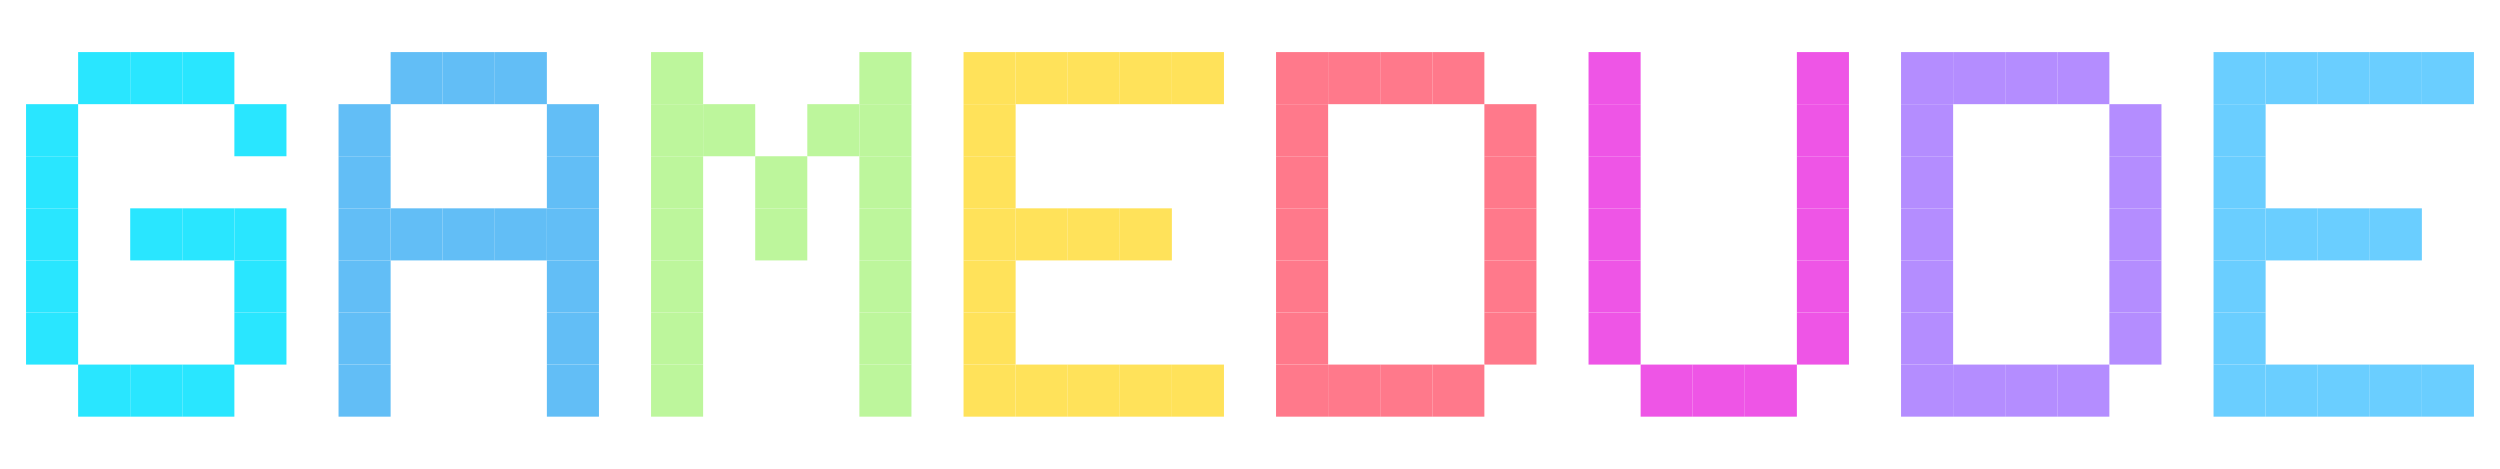
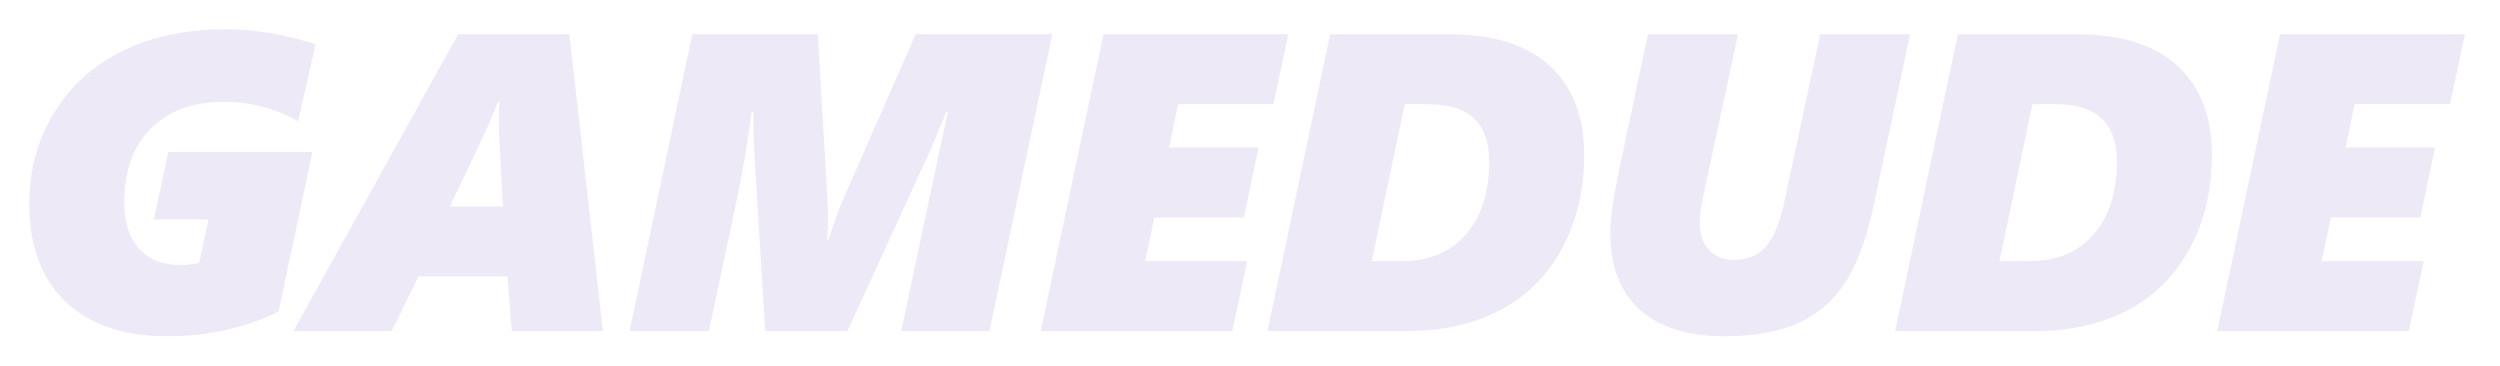
- <svg xmlns="http://www.w3.org/2000/svg" viewBox="0 0 192 36" role="img" aria-label="GameDude">
-   <rect x="6" y="4" width="4" height="4" fill="#29e6ff" />
-   <rect x="10" y="4" width="4" height="4" fill="#29e6ff" />
-   <rect x="14" y="4" width="4" height="4" fill="#29e6ff" />
-   <rect x="2" y="8" width="4" height="4" fill="#29e6ff" />
-   <rect x="18" y="8" width="4" height="4" fill="#29e6ff" />
-   <rect x="2" y="12" width="4" height="4" fill="#29e6ff" />
-   <rect x="2" y="16" width="4" height="4" fill="#29e6ff" />
-   <rect x="10" y="16" width="4" height="4" fill="#29e6ff" />
-   <rect x="14" y="16" width="4" height="4" fill="#29e6ff" />
-   <rect x="18" y="16" width="4" height="4" fill="#29e6ff" />
-   <rect x="2" y="20" width="4" height="4" fill="#29e6ff" />
-   <rect x="18" y="20" width="4" height="4" fill="#29e6ff" />
-   <rect x="2" y="24" width="4" height="4" fill="#29e6ff" />
-   <rect x="18" y="24" width="4" height="4" fill="#29e6ff" />
-   <rect x="6" y="28" width="4" height="4" fill="#29e6ff" />
-   <rect x="10" y="28" width="4" height="4" fill="#29e6ff" />
-   <rect x="14" y="28" width="4" height="4" fill="#29e6ff" />
-   <rect x="30" y="4" width="4" height="4" fill="#62bef6" />
-   <rect x="34" y="4" width="4" height="4" fill="#62bef6" />
-   <rect x="38" y="4" width="4" height="4" fill="#62bef6" />
-   <rect x="26" y="8" width="4" height="4" fill="#62bef6" />
-   <rect x="42" y="8" width="4" height="4" fill="#62bef6" />
-   <rect x="26" y="12" width="4" height="4" fill="#62bef6" />
-   <rect x="42" y="12" width="4" height="4" fill="#62bef6" />
-   <rect x="26" y="16" width="4" height="4" fill="#62bef6" />
-   <rect x="30" y="16" width="4" height="4" fill="#62bef6" />
-   <rect x="34" y="16" width="4" height="4" fill="#62bef6" />
-   <rect x="38" y="16" width="4" height="4" fill="#62bef6" />
-   <rect x="42" y="16" width="4" height="4" fill="#62bef6" />
-   <rect x="26" y="20" width="4" height="4" fill="#62bef6" />
-   <rect x="42" y="20" width="4" height="4" fill="#62bef6" />
-   <rect x="26" y="24" width="4" height="4" fill="#62bef6" />
-   <rect x="42" y="24" width="4" height="4" fill="#62bef6" />
-   <rect x="26" y="28" width="4" height="4" fill="#62bef6" />
-   <rect x="42" y="28" width="4" height="4" fill="#62bef6" />
-   <rect x="50" y="4" width="4" height="4" fill="#bdf69c" />
-   <rect x="66" y="4" width="4" height="4" fill="#bdf69c" />
-   <rect x="50" y="8" width="4" height="4" fill="#bdf69c" />
-   <rect x="54" y="8" width="4" height="4" fill="#bdf69c" />
-   <rect x="62" y="8" width="4" height="4" fill="#bdf69c" />
-   <rect x="66" y="8" width="4" height="4" fill="#bdf69c" />
-   <rect x="50" y="12" width="4" height="4" fill="#bdf69c" />
-   <rect x="58" y="12" width="4" height="4" fill="#bdf69c" />
-   <rect x="66" y="12" width="4" height="4" fill="#bdf69c" />
-   <rect x="50" y="16" width="4" height="4" fill="#bdf69c" />
-   <rect x="58" y="16" width="4" height="4" fill="#bdf69c" />
-   <rect x="66" y="16" width="4" height="4" fill="#bdf69c" />
-   <rect x="50" y="20" width="4" height="4" fill="#bdf69c" />
-   <rect x="66" y="20" width="4" height="4" fill="#bdf69c" />
-   <rect x="50" y="24" width="4" height="4" fill="#bdf69c" />
-   <rect x="66" y="24" width="4" height="4" fill="#bdf69c" />
-   <rect x="50" y="28" width="4" height="4" fill="#bdf69c" />
-   <rect x="66" y="28" width="4" height="4" fill="#bdf69c" />
-   <rect x="74" y="4" width="4" height="4" fill="#ffe25a" />
-   <rect x="78" y="4" width="4" height="4" fill="#ffe25a" />
-   <rect x="82" y="4" width="4" height="4" fill="#ffe25a" />
-   <rect x="86" y="4" width="4" height="4" fill="#ffe25a" />
-   <rect x="90" y="4" width="4" height="4" fill="#ffe25a" />
-   <rect x="74" y="8" width="4" height="4" fill="#ffe25a" />
-   <rect x="74" y="12" width="4" height="4" fill="#ffe25a" />
-   <rect x="74" y="16" width="4" height="4" fill="#ffe25a" />
-   <rect x="78" y="16" width="4" height="4" fill="#ffe25a" />
-   <rect x="82" y="16" width="4" height="4" fill="#ffe25a" />
-   <rect x="86" y="16" width="4" height="4" fill="#ffe25a" />
-   <rect x="74" y="20" width="4" height="4" fill="#ffe25a" />
-   <rect x="74" y="24" width="4" height="4" fill="#ffe25a" />
-   <rect x="74" y="28" width="4" height="4" fill="#ffe25a" />
-   <rect x="78" y="28" width="4" height="4" fill="#ffe25a" />
-   <rect x="82" y="28" width="4" height="4" fill="#ffe25a" />
-   <rect x="86" y="28" width="4" height="4" fill="#ffe25a" />
-   <rect x="90" y="28" width="4" height="4" fill="#ffe25a" />
-   <rect x="98" y="4" width="4" height="4" fill="#ff798b" />
-   <rect x="102" y="4" width="4" height="4" fill="#ff798b" />
-   <rect x="106" y="4" width="4" height="4" fill="#ff798b" />
-   <rect x="110" y="4" width="4" height="4" fill="#ff798b" />
-   <rect x="98" y="8" width="4" height="4" fill="#ff798b" />
-   <rect x="114" y="8" width="4" height="4" fill="#ff798b" />
-   <rect x="98" y="12" width="4" height="4" fill="#ff798b" />
-   <rect x="114" y="12" width="4" height="4" fill="#ff798b" />
-   <rect x="98" y="16" width="4" height="4" fill="#ff798b" />
-   <rect x="114" y="16" width="4" height="4" fill="#ff798b" />
-   <rect x="98" y="20" width="4" height="4" fill="#ff798b" />
-   <rect x="114" y="20" width="4" height="4" fill="#ff798b" />
-   <rect x="98" y="24" width="4" height="4" fill="#ff798b" />
-   <rect x="114" y="24" width="4" height="4" fill="#ff798b" />
-   <rect x="98" y="28" width="4" height="4" fill="#ff798b" />
-   <rect x="102" y="28" width="4" height="4" fill="#ff798b" />
-   <rect x="106" y="28" width="4" height="4" fill="#ff798b" />
-   <rect x="110" y="28" width="4" height="4" fill="#ff798b" />
-   <rect x="122" y="4" width="4" height="4" fill="#ee55e6" />
-   <rect x="138" y="4" width="4" height="4" fill="#ee55e6" />
-   <rect x="122" y="8" width="4" height="4" fill="#ee55e6" />
-   <rect x="138" y="8" width="4" height="4" fill="#ee55e6" />
-   <rect x="122" y="12" width="4" height="4" fill="#ee55e6" />
-   <rect x="138" y="12" width="4" height="4" fill="#ee55e6" />
-   <rect x="122" y="16" width="4" height="4" fill="#ee55e6" />
-   <rect x="138" y="16" width="4" height="4" fill="#ee55e6" />
-   <rect x="122" y="20" width="4" height="4" fill="#ee55e6" />
-   <rect x="138" y="20" width="4" height="4" fill="#ee55e6" />
-   <rect x="122" y="24" width="4" height="4" fill="#ee55e6" />
-   <rect x="138" y="24" width="4" height="4" fill="#ee55e6" />
-   <rect x="126" y="28" width="4" height="4" fill="#ee55e6" />
-   <rect x="130" y="28" width="4" height="4" fill="#ee55e6" />
-   <rect x="134" y="28" width="4" height="4" fill="#ee55e6" />
-   <rect x="146" y="4" width="4" height="4" fill="#b48dff" />
-   <rect x="150" y="4" width="4" height="4" fill="#b48dff" />
-   <rect x="154" y="4" width="4" height="4" fill="#b48dff" />
-   <rect x="158" y="4" width="4" height="4" fill="#b48dff" />
-   <rect x="146" y="8" width="4" height="4" fill="#b48dff" />
-   <rect x="162" y="8" width="4" height="4" fill="#b48dff" />
-   <rect x="146" y="12" width="4" height="4" fill="#b48dff" />
-   <rect x="162" y="12" width="4" height="4" fill="#b48dff" />
-   <rect x="146" y="16" width="4" height="4" fill="#b48dff" />
-   <rect x="162" y="16" width="4" height="4" fill="#b48dff" />
-   <rect x="146" y="20" width="4" height="4" fill="#b48dff" />
-   <rect x="162" y="20" width="4" height="4" fill="#b48dff" />
-   <rect x="146" y="24" width="4" height="4" fill="#b48dff" />
-   <rect x="162" y="24" width="4" height="4" fill="#b48dff" />
-   <rect x="146" y="28" width="4" height="4" fill="#b48dff" />
-   <rect x="150" y="28" width="4" height="4" fill="#b48dff" />
-   <rect x="154" y="28" width="4" height="4" fill="#b48dff" />
-   <rect x="158" y="28" width="4" height="4" fill="#b48dff" />
-   <rect x="170" y="4" width="4" height="4" fill="#6aceff" />
-   <rect x="174" y="4" width="4" height="4" fill="#6aceff" />
-   <rect x="178" y="4" width="4" height="4" fill="#6aceff" />
-   <rect x="182" y="4" width="4" height="4" fill="#6aceff" />
-   <rect x="186" y="4" width="4" height="4" fill="#6aceff" />
-   <rect x="170" y="8" width="4" height="4" fill="#6aceff" />
-   <rect x="170" y="12" width="4" height="4" fill="#6aceff" />
-   <rect x="170" y="16" width="4" height="4" fill="#6aceff" />
-   <rect x="174" y="16" width="4" height="4" fill="#6aceff" />
-   <rect x="178" y="16" width="4" height="4" fill="#6aceff" />
-   <rect x="182" y="16" width="4" height="4" fill="#6aceff" />
-   <rect x="170" y="20" width="4" height="4" fill="#6aceff" />
-   <rect x="170" y="24" width="4" height="4" fill="#6aceff" />
-   <rect x="170" y="28" width="4" height="4" fill="#6aceff" />
-   <rect x="174" y="28" width="4" height="4" fill="#6aceff" />
-   <rect x="178" y="28" width="4" height="4" fill="#6aceff" />
-   <rect x="182" y="28" width="4" height="4" fill="#6aceff" />
-   <rect x="186" y="28" width="4" height="4" fill="#6aceff" />
+ <svg xmlns="http://www.w3.org/2000/svg" aria-label="GameDude" viewBox="0 0 342 50" width="342" height="50" role="img">
+   <path d="M1391 1014Q1317 1057 1221.5 1082.5Q1126 1108 1036 1108Q808 1108 679.5 978.5Q551 849 551 621Q551 477 622.0 398.0Q693 319 823 319Q869 319 913 330L958 539H694L764 866H1460L1296 94Q1052 -25 760 -25Q443 -25 267.5 142.0Q92 309 92 614Q92 856 210.5 1052.0Q329 1248 542.5 1353.0Q756 1458 1044 1458Q1244 1458 1475 1386Z" fill="#eee9f7" transform="matrix(0.02832097 0 0 -0.02832097 1.394471 45.29198)" />
+   <path d="M961 0 940 264H510L381 0H-94L702 1434H1239L1401 0ZM898 1008Q898 1076 903 1106H893L874 1056L836 969L662 602H918L899 961Z" fill="#eee9f7" transform="matrix(0.02832097 0 0 -0.02832097 42.79973 45.29198)" />
+   <path d="M1767 0H1341L1520 844L1567 1059H1559L1485 881L1081 0H684L633 831Q627 915 627 1059H618Q589 838 551 655L412 0H29L332 1434H938L988 577Q988 512 983 442H989Q1006 490 1024.0 542.5Q1042 595 1061 637L1411 1434H2071Z" fill="#eee9f7" transform="matrix(0.02832097 0 0 -0.02832097 85.30951 45.29198)" />
+   <path d="M1155 1096H694L651 887H1083L1012 549H580L535 338H1028L956 0H31L334 1434H1227Z" fill="#eee9f7" transform="matrix(0.02832097 0 0 -0.02832097 141.4983 45.29198)" />
+   <path d="M1561 852Q1561 597 1454.5 400.0Q1348 203 1155.5 101.5Q963 0 700 0H31L334 1434H905Q1229 1434 1395.0 1281.0Q1561 1128 1561 852ZM1102 819Q1102 958 1029.0 1027.0Q956 1096 805 1096H694L535 338H680Q878 338 990.0 467.5Q1102 597 1102 819Z" fill="#eee9f7" transform="matrix(0.02832097 0 0 -0.02832097 172.5098 45.29198)" />
+   <path d="M684 -25Q417 -25 274.0 103.0Q131 231 131 475Q131 566 166 741L313 1434H748L598 737Q586 677 574.5 622.0Q563 567 563 526Q563 440 607.5 392.0Q652 344 733 344Q827 344 883.5 409.0Q940 474 971 621L1145 1434H1579L1401 596Q1347 351 1257.5 222.0Q1168 93 1027.5 34.0Q887 -25 684 -25Z" fill="#eee9f7" transform="matrix(0.02832097 0 0 -0.02832097 216.5772 45.29198)" />
+   <path d="M1561 852Q1561 597 1454.5 400.0Q1348 203 1155.5 101.5Q963 0 700 0H31L334 1434H905Q1229 1434 1395.0 1281.0Q1561 1128 1561 852ZM1102 819Q1102 958 1029.0 1027.0Q956 1096 805 1096H694L535 338H680Q878 338 990.0 467.5Q1102 597 1102 819Z" fill="#eee9f7" transform="matrix(0.02832097 0 0 -0.02832097 258.379 45.29198)" />
+   <path d="M1155 1096H694L651 887H1083L1012 549H580L535 338H1028L956 0H31L334 1434H1227Z" fill="#eee9f7" transform="matrix(0.02832097 0 0 -0.02832097 302.4464 45.29198)" />
</svg>
